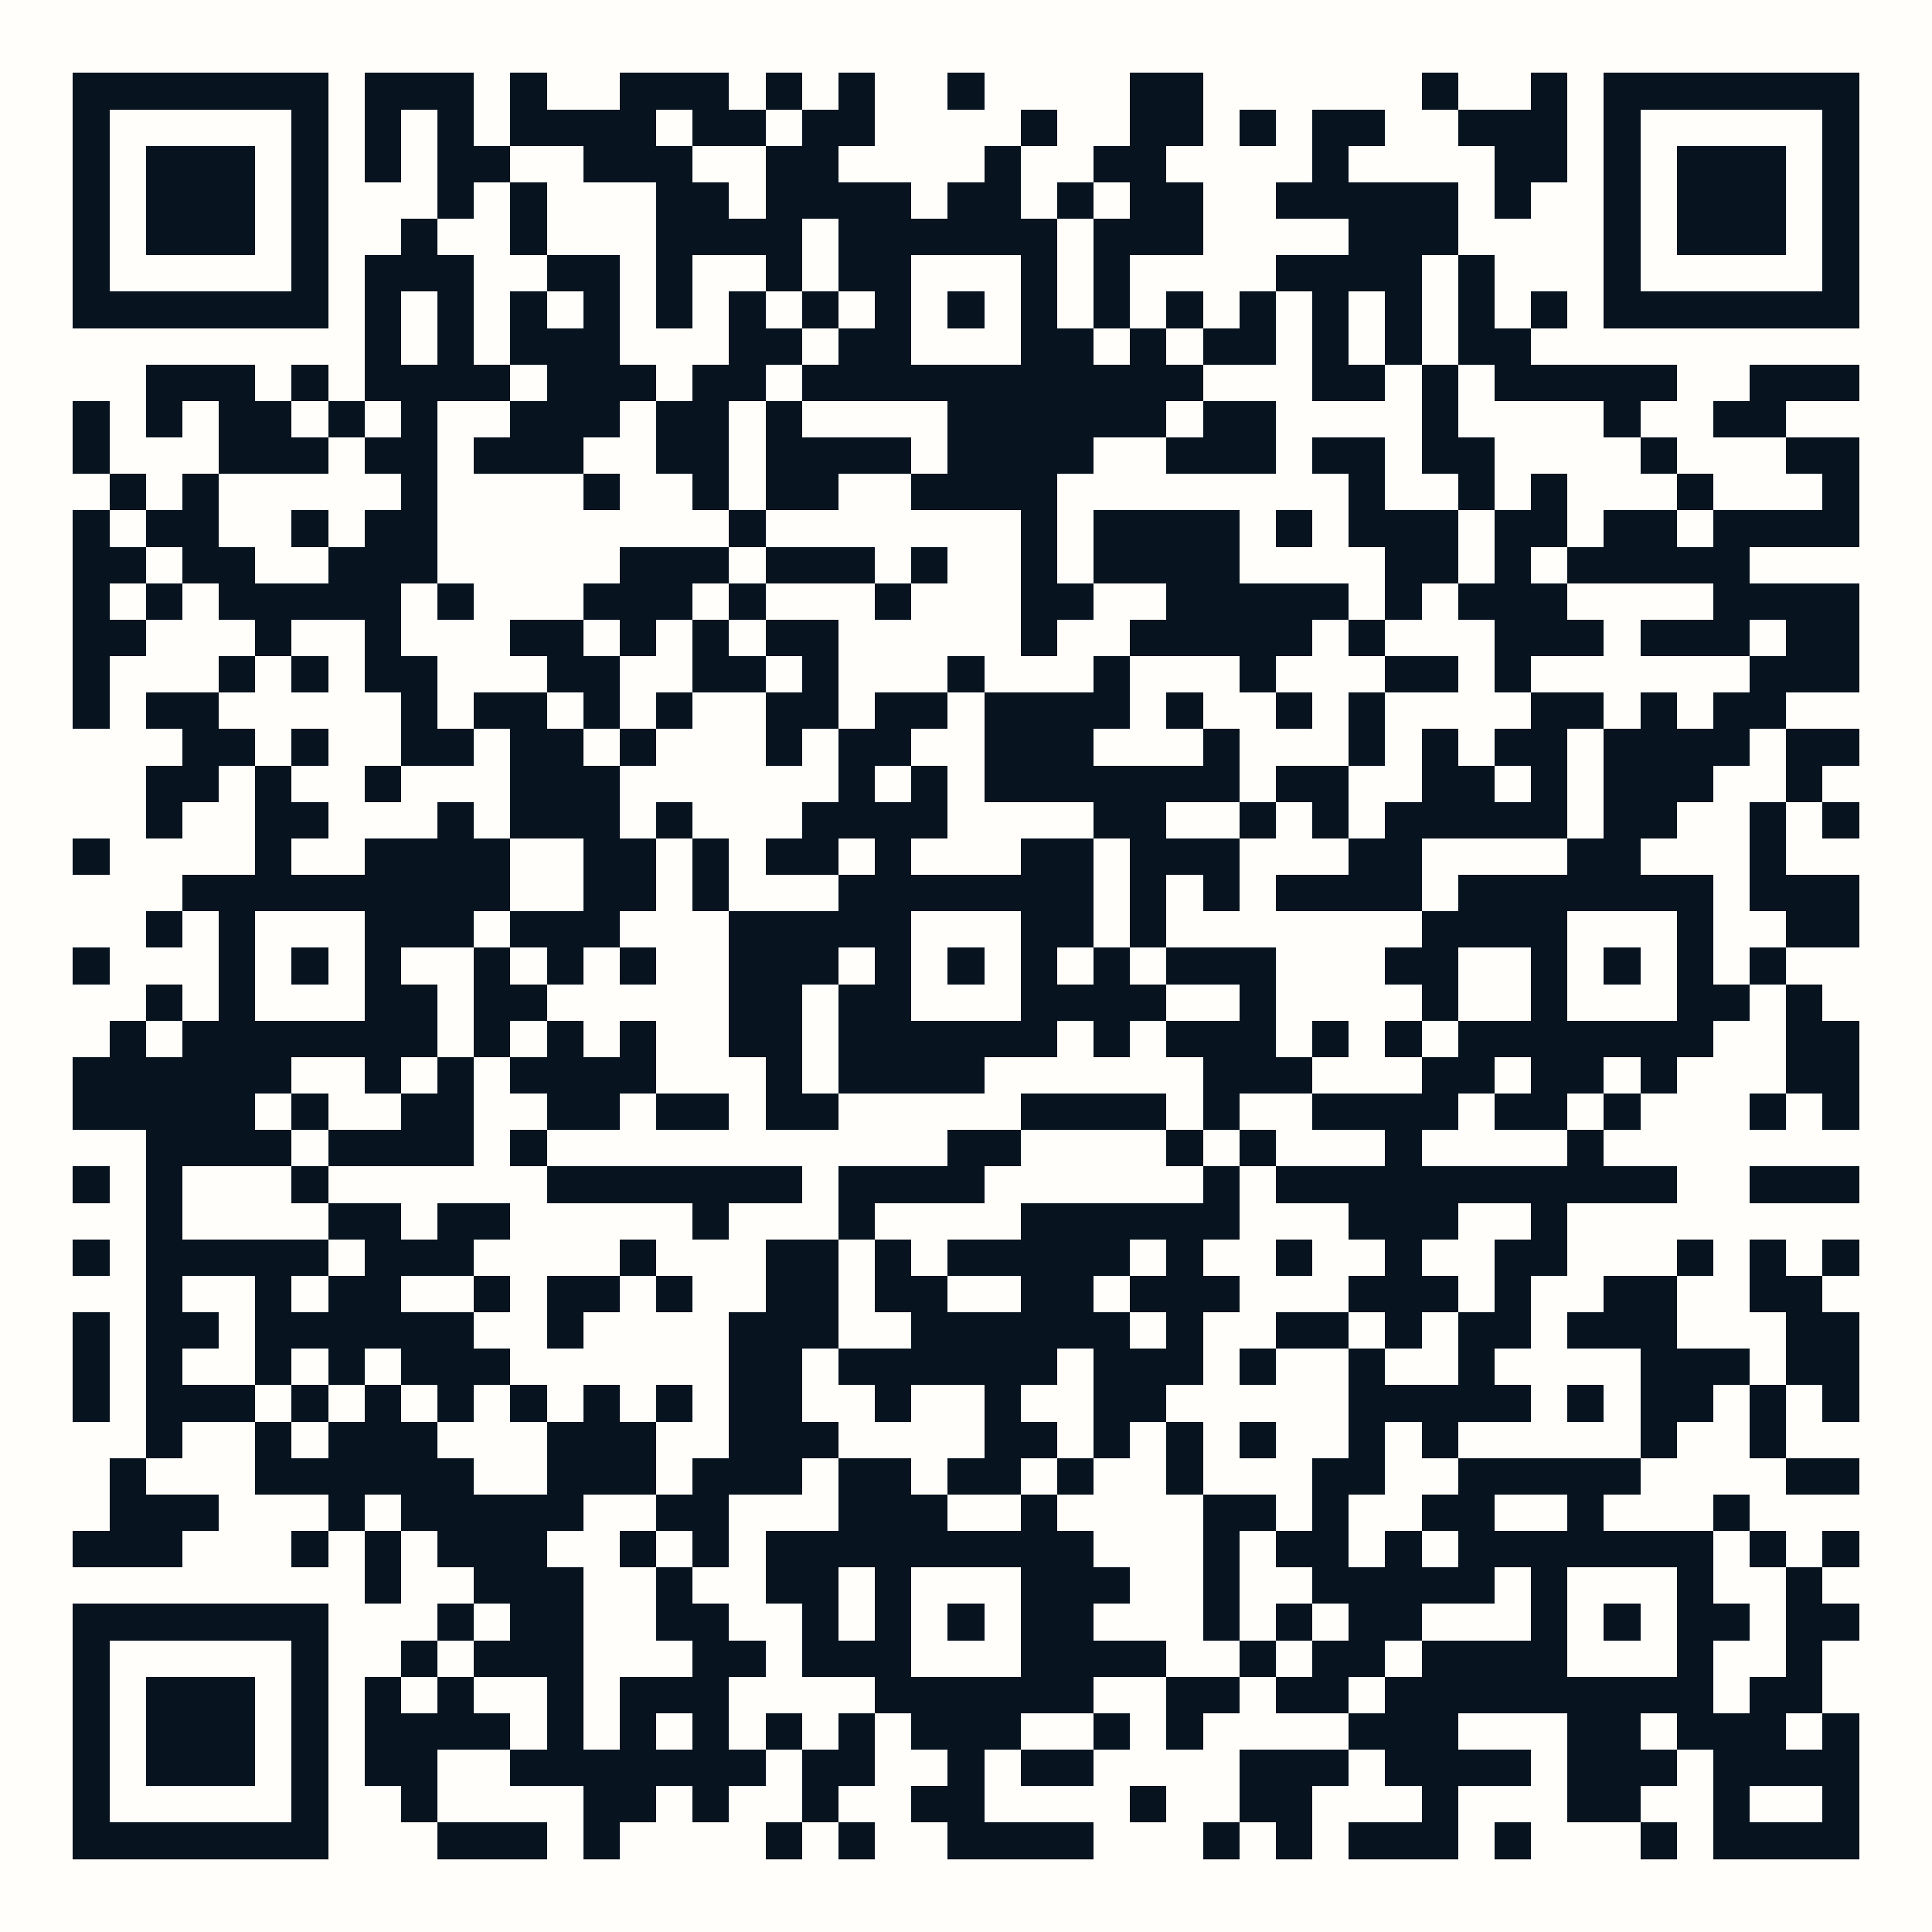
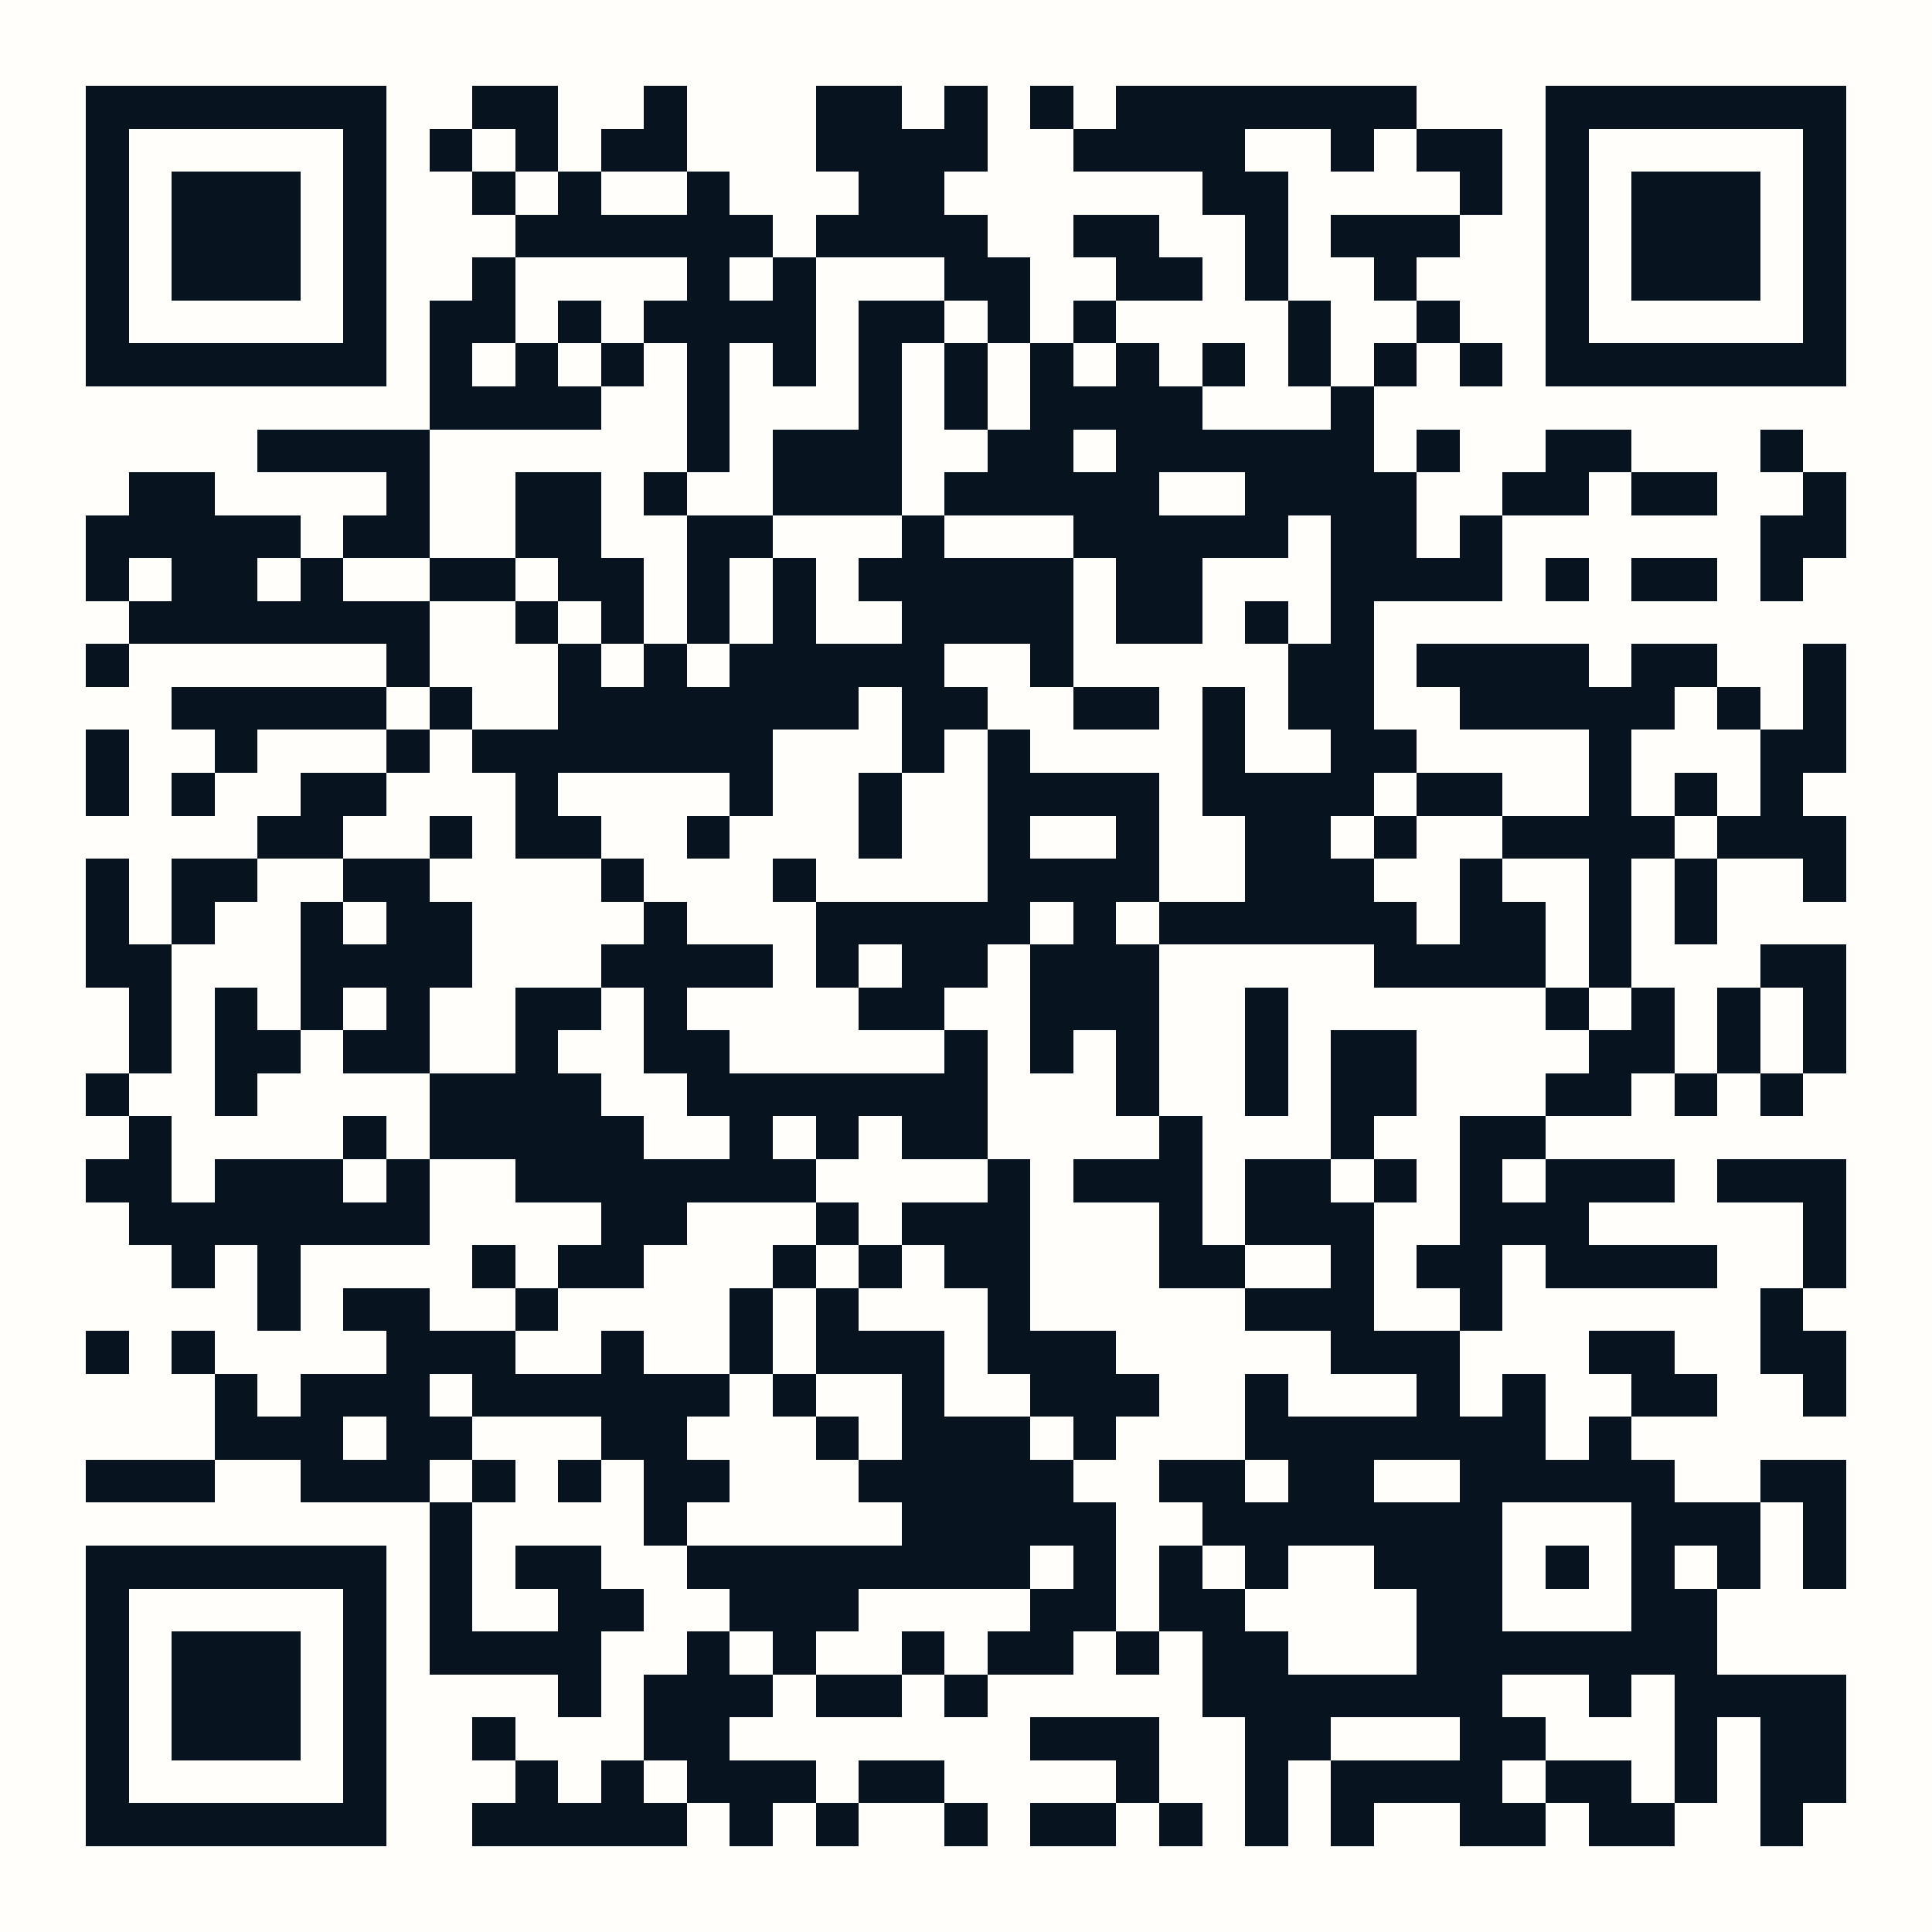
- <svg xmlns="http://www.w3.org/2000/svg" viewBox="0 0 53 53" shape-rendering="crispEdges">
-   <path fill="#fffefa" d="M0 0h53v53H0z" />
-   <path stroke="#07131f" d="M2 2.5h7m1 0h3m1 0h1m2 0h3m1 0h1m1 0h1m2 0h1m4 0h2m6 0h1m2 0h1m1 0h7M2 3.5h1m5 0h1m1 0h1m1 0h1m1 0h4m1 0h2m1 0h2m4 0h1m2 0h2m1 0h1m1 0h2m2 0h3m1 0h1m5 0h1M2 4.5h1m1 0h3m1 0h1m1 0h1m1 0h2m2 0h3m2 0h2m4 0h1m2 0h2m4 0h1m4 0h2m1 0h1m1 0h3m1 0h1M2 5.5h1m1 0h3m1 0h1m3 0h1m1 0h1m3 0h2m1 0h4m1 0h2m1 0h1m1 0h2m2 0h5m1 0h1m2 0h1m1 0h3m1 0h1M2 6.5h1m1 0h3m1 0h1m2 0h1m2 0h1m3 0h4m1 0h6m1 0h3m4 0h3m4 0h1m1 0h3m1 0h1M2 7.5h1m5 0h1m1 0h3m2 0h2m1 0h1m2 0h1m1 0h2m3 0h1m1 0h1m4 0h4m1 0h1m3 0h1m5 0h1M2 8.5h7m1 0h1m1 0h1m1 0h1m1 0h1m1 0h1m1 0h1m1 0h1m1 0h1m1 0h1m1 0h1m1 0h1m1 0h1m1 0h1m1 0h1m1 0h1m1 0h1m1 0h1m1 0h7M10 9.5h1m1 0h1m1 0h3m3 0h2m1 0h2m3 0h2m1 0h1m1 0h2m1 0h1m1 0h1m1 0h2M4 10.5h3m1 0h1m1 0h4m1 0h3m1 0h2m1 0h11m3 0h2m1 0h1m1 0h5m2 0h3M2 11.5h1m1 0h1m1 0h2m1 0h1m1 0h1m2 0h3m1 0h2m1 0h1m4 0h6m1 0h2m4 0h1m4 0h1m2 0h2M2 12.5h1m3 0h3m1 0h2m1 0h3m2 0h2m1 0h4m1 0h4m2 0h3m1 0h2m1 0h2m4 0h1m3 0h2M3 13.5h1m1 0h1m5 0h1m4 0h1m2 0h1m1 0h2m2 0h4m8 0h1m2 0h1m1 0h1m3 0h1m3 0h1M2 14.5h1m1 0h2m2 0h1m1 0h2m8 0h1m7 0h1m1 0h4m1 0h1m1 0h3m1 0h2m1 0h2m1 0h4M2 15.5h2m1 0h2m2 0h3m5 0h3m1 0h3m1 0h1m2 0h1m1 0h4m4 0h2m1 0h1m1 0h5M2 16.5h1m1 0h1m1 0h5m1 0h1m3 0h3m1 0h1m3 0h1m3 0h2m2 0h5m1 0h1m1 0h3m4 0h4M2 17.5h2m3 0h1m2 0h1m3 0h2m1 0h1m1 0h1m1 0h2m5 0h1m2 0h5m1 0h1m3 0h3m1 0h3m1 0h2M2 18.5h1m3 0h1m1 0h1m1 0h2m3 0h2m2 0h2m1 0h1m3 0h1m3 0h1m3 0h1m3 0h2m1 0h1m6 0h3M2 19.5h1m1 0h2m5 0h1m1 0h2m1 0h1m1 0h1m2 0h2m1 0h2m1 0h4m1 0h1m2 0h1m1 0h1m4 0h2m1 0h1m1 0h2M5 20.5h2m1 0h1m2 0h2m1 0h2m1 0h1m3 0h1m1 0h2m2 0h3m3 0h1m3 0h1m1 0h1m1 0h2m1 0h4m1 0h2M4 21.5h2m1 0h1m2 0h1m3 0h3m6 0h1m1 0h1m1 0h7m1 0h2m2 0h2m1 0h1m1 0h3m2 0h1M4 22.5h1m2 0h2m3 0h1m1 0h3m1 0h1m3 0h4m4 0h2m2 0h1m1 0h1m1 0h5m1 0h2m2 0h1m1 0h1M2 23.5h1m4 0h1m2 0h4m2 0h2m1 0h1m1 0h2m1 0h1m3 0h2m1 0h3m3 0h2m4 0h2m3 0h1M5 24.5h9m2 0h2m1 0h1m3 0h7m1 0h1m1 0h1m1 0h4m1 0h7m1 0h3M4 25.5h1m1 0h1m3 0h3m1 0h3m3 0h5m3 0h2m1 0h1m7 0h4m3 0h1m2 0h2M2 26.5h1m3 0h1m1 0h1m1 0h1m2 0h1m1 0h1m1 0h1m2 0h3m1 0h1m1 0h1m1 0h1m1 0h1m1 0h3m3 0h2m2 0h1m1 0h1m1 0h1m1 0h1M4 27.5h1m1 0h1m3 0h2m1 0h2m5 0h2m1 0h2m3 0h4m2 0h1m4 0h1m2 0h1m3 0h2m1 0h1M3 28.5h1m1 0h7m1 0h1m1 0h1m1 0h1m2 0h2m1 0h6m1 0h1m1 0h3m1 0h1m1 0h1m1 0h7m2 0h2M2 29.5h6m2 0h1m1 0h1m1 0h4m3 0h1m1 0h4m6 0h3m3 0h2m1 0h2m1 0h1m3 0h2M2 30.5h5m1 0h1m2 0h2m2 0h2m1 0h2m1 0h2m5 0h4m1 0h1m2 0h4m1 0h2m1 0h1m3 0h1m1 0h1M4 31.5h4m1 0h4m1 0h1m11 0h2m4 0h1m1 0h1m3 0h1m4 0h1M2 32.5h1m1 0h1m3 0h1m6 0h7m1 0h4m6 0h1m1 0h11m2 0h3M4 33.5h1m4 0h2m1 0h2m5 0h1m3 0h1m4 0h6m3 0h3m2 0h1M2 34.5h1m1 0h5m1 0h3m4 0h1m3 0h2m1 0h1m1 0h5m1 0h1m2 0h1m2 0h1m2 0h2m3 0h1m1 0h1m1 0h1M4 35.5h1m2 0h1m1 0h2m2 0h1m1 0h2m1 0h1m2 0h2m1 0h2m2 0h2m1 0h3m3 0h3m1 0h1m2 0h2m2 0h2M2 36.5h1m1 0h2m1 0h6m2 0h1m4 0h3m2 0h6m1 0h1m2 0h2m1 0h1m1 0h2m1 0h3m3 0h2M2 37.5h1m1 0h1m2 0h1m1 0h1m1 0h3m6 0h2m1 0h6m1 0h3m1 0h1m2 0h1m2 0h1m4 0h3m1 0h2M2 38.5h1m1 0h3m1 0h1m1 0h1m1 0h1m1 0h1m1 0h1m1 0h1m1 0h2m2 0h1m2 0h1m2 0h2m5 0h5m1 0h1m1 0h2m1 0h1m1 0h1M4 39.5h1m2 0h1m1 0h3m3 0h3m2 0h3m4 0h2m1 0h1m1 0h1m1 0h1m2 0h1m1 0h1m5 0h1m2 0h1M3 40.5h1m3 0h6m2 0h3m1 0h3m1 0h2m1 0h2m1 0h1m2 0h1m3 0h2m2 0h5m4 0h2M3 41.5h3m3 0h1m1 0h5m2 0h2m3 0h3m2 0h1m4 0h2m1 0h1m2 0h2m2 0h1m3 0h1M2 42.5h3m3 0h1m1 0h1m1 0h3m2 0h1m1 0h1m1 0h9m3 0h1m1 0h2m1 0h1m1 0h7m1 0h1m1 0h1M10 43.5h1m2 0h3m2 0h1m2 0h2m1 0h1m3 0h3m2 0h1m2 0h5m1 0h1m3 0h1m2 0h1M2 44.5h7m3 0h1m1 0h2m2 0h2m2 0h1m1 0h1m1 0h1m1 0h2m3 0h1m1 0h1m1 0h2m3 0h1m1 0h1m1 0h2m1 0h2M2 45.5h1m5 0h1m2 0h1m1 0h3m3 0h2m1 0h3m3 0h4m2 0h1m1 0h2m1 0h4m3 0h1m2 0h1M2 46.5h1m1 0h3m1 0h1m1 0h1m1 0h1m2 0h1m1 0h3m4 0h6m2 0h2m1 0h2m1 0h9m1 0h2M2 47.5h1m1 0h3m1 0h1m1 0h4m1 0h1m1 0h1m1 0h1m1 0h1m1 0h1m1 0h3m2 0h1m1 0h1m4 0h3m3 0h2m1 0h3m1 0h1M2 48.5h1m1 0h3m1 0h1m1 0h2m2 0h7m1 0h2m2 0h1m1 0h2m4 0h3m1 0h4m1 0h3m1 0h4M2 49.5h1m5 0h1m2 0h1m4 0h2m1 0h1m2 0h1m2 0h2m4 0h1m2 0h2m3 0h1m3 0h2m2 0h1m2 0h1M2 50.5h7m3 0h3m1 0h1m4 0h1m1 0h1m2 0h4m3 0h1m1 0h1m1 0h3m1 0h1m3 0h1m1 0h4" />
+ <svg xmlns="http://www.w3.org/2000/svg" viewBox="0 0 45 45" shape-rendering="crispEdges">
+   <path fill="#fffefa" d="M0 0h45v45H0z" />
+   <path stroke="#07131f" d="M2 2.5h7m2 0h2m2 0h1m3 0h2m1 0h1m1 0h1m1 0h7m3 0h7M2 3.5h1m5 0h1m1 0h1m1 0h1m1 0h2m3 0h4m2 0h4m2 0h1m1 0h2m1 0h1m5 0h1M2 4.5h1m1 0h3m1 0h1m2 0h1m1 0h1m2 0h1m3 0h2m6 0h2m4 0h1m1 0h1m1 0h3m1 0h1M2 5.5h1m1 0h3m1 0h1m3 0h6m1 0h4m2 0h2m2 0h1m1 0h3m2 0h1m1 0h3m1 0h1M2 6.5h1m1 0h3m1 0h1m2 0h1m4 0h1m1 0h1m3 0h2m2 0h2m1 0h1m2 0h1m3 0h1m1 0h3m1 0h1M2 7.5h1m5 0h1m1 0h2m1 0h1m1 0h4m1 0h2m1 0h1m1 0h1m4 0h1m2 0h1m2 0h1m5 0h1M2 8.5h7m1 0h1m1 0h1m1 0h1m1 0h1m1 0h1m1 0h1m1 0h1m1 0h1m1 0h1m1 0h1m1 0h1m1 0h1m1 0h1m1 0h7M10 9.5h4m2 0h1m3 0h1m1 0h1m1 0h4m3 0h1M6 10.5h4m6 0h1m1 0h3m2 0h2m1 0h6m1 0h1m2 0h2m3 0h1M3 11.5h2m4 0h1m2 0h2m1 0h1m2 0h3m1 0h5m2 0h4m2 0h2m1 0h2m2 0h1M2 12.5h5m1 0h2m2 0h2m2 0h2m3 0h1m3 0h5m1 0h2m1 0h1m6 0h2M2 13.5h1m1 0h2m1 0h1m2 0h2m1 0h2m1 0h1m1 0h1m1 0h5m1 0h2m3 0h4m1 0h1m1 0h2m1 0h1M3 14.5h7m2 0h1m1 0h1m1 0h1m1 0h1m2 0h4m1 0h2m1 0h1m1 0h1M2 15.5h1m6 0h1m3 0h1m1 0h1m1 0h5m2 0h1m5 0h2m1 0h4m1 0h2m2 0h1M4 16.5h5m1 0h1m2 0h7m1 0h2m2 0h2m1 0h1m1 0h2m2 0h5m1 0h1m1 0h1M2 17.5h1m2 0h1m3 0h1m1 0h7m3 0h1m1 0h1m4 0h1m2 0h2m4 0h1m3 0h2M2 18.5h1m1 0h1m2 0h2m3 0h1m4 0h1m2 0h1m2 0h4m1 0h4m1 0h2m2 0h1m1 0h1m1 0h1M6 19.5h2m2 0h1m1 0h2m2 0h1m3 0h1m2 0h1m2 0h1m2 0h2m1 0h1m2 0h4m1 0h3M2 20.5h1m1 0h2m2 0h2m4 0h1m3 0h1m4 0h4m2 0h3m2 0h1m2 0h1m1 0h1m2 0h1M2 21.5h1m1 0h1m2 0h1m1 0h2m4 0h1m3 0h5m1 0h1m1 0h6m1 0h2m1 0h1m1 0h1M2 22.5h2m3 0h4m3 0h4m1 0h1m1 0h2m1 0h3m5 0h4m1 0h1m3 0h2M3 23.5h1m1 0h1m1 0h1m1 0h1m2 0h2m1 0h1m4 0h2m2 0h3m2 0h1m6 0h1m1 0h1m1 0h1m1 0h1M3 24.5h1m1 0h2m1 0h2m2 0h1m2 0h2m5 0h1m1 0h1m1 0h1m2 0h1m1 0h2m4 0h2m1 0h1m1 0h1M2 25.5h1m2 0h1m4 0h4m2 0h7m3 0h1m2 0h1m1 0h2m3 0h2m1 0h1m1 0h1M3 26.5h1m4 0h1m1 0h5m2 0h1m1 0h1m1 0h2m4 0h1m3 0h1m2 0h2M2 27.5h2m1 0h3m1 0h1m2 0h7m4 0h1m1 0h3m1 0h2m1 0h1m1 0h1m1 0h3m1 0h3M3 28.5h7m4 0h2m3 0h1m1 0h3m3 0h1m1 0h3m2 0h3m5 0h1M4 29.5h1m1 0h1m4 0h1m1 0h2m3 0h1m1 0h1m1 0h2m3 0h2m2 0h1m1 0h2m1 0h4m2 0h1M6 30.5h1m1 0h2m2 0h1m4 0h1m1 0h1m3 0h1m5 0h3m2 0h1m6 0h1M2 31.5h1m1 0h1m4 0h3m2 0h1m2 0h1m1 0h3m1 0h3m5 0h3m3 0h2m2 0h2M5 32.5h1m1 0h3m1 0h6m1 0h1m2 0h1m2 0h3m2 0h1m3 0h1m1 0h1m2 0h2m2 0h1M5 33.5h3m1 0h2m3 0h2m3 0h1m1 0h3m1 0h1m3 0h7m1 0h1M2 34.5h3m2 0h3m1 0h1m1 0h1m1 0h2m3 0h5m2 0h2m1 0h2m2 0h5m2 0h2M10 35.5h1m4 0h1m5 0h5m2 0h7m3 0h3m1 0h1M2 36.5h7m1 0h1m1 0h2m2 0h8m1 0h1m1 0h1m1 0h1m2 0h3m1 0h1m1 0h1m1 0h1m1 0h1M2 37.5h1m5 0h1m1 0h1m2 0h2m2 0h3m4 0h2m1 0h2m4 0h2m3 0h2M2 38.5h1m1 0h3m1 0h1m1 0h4m2 0h1m1 0h1m2 0h1m1 0h2m1 0h1m1 0h2m3 0h7M2 39.5h1m1 0h3m1 0h1m4 0h1m1 0h3m1 0h2m1 0h1m5 0h7m2 0h1m1 0h4M2 40.5h1m1 0h3m1 0h1m2 0h1m3 0h2m7 0h3m2 0h2m3 0h2m3 0h1m1 0h2M2 41.5h1m5 0h1m3 0h1m1 0h1m1 0h3m1 0h2m4 0h1m2 0h1m1 0h4m1 0h2m1 0h1m1 0h2M2 42.5h7m2 0h5m1 0h1m1 0h1m2 0h1m1 0h2m1 0h1m1 0h1m1 0h1m2 0h2m1 0h2m2 0h1" />
</svg>
